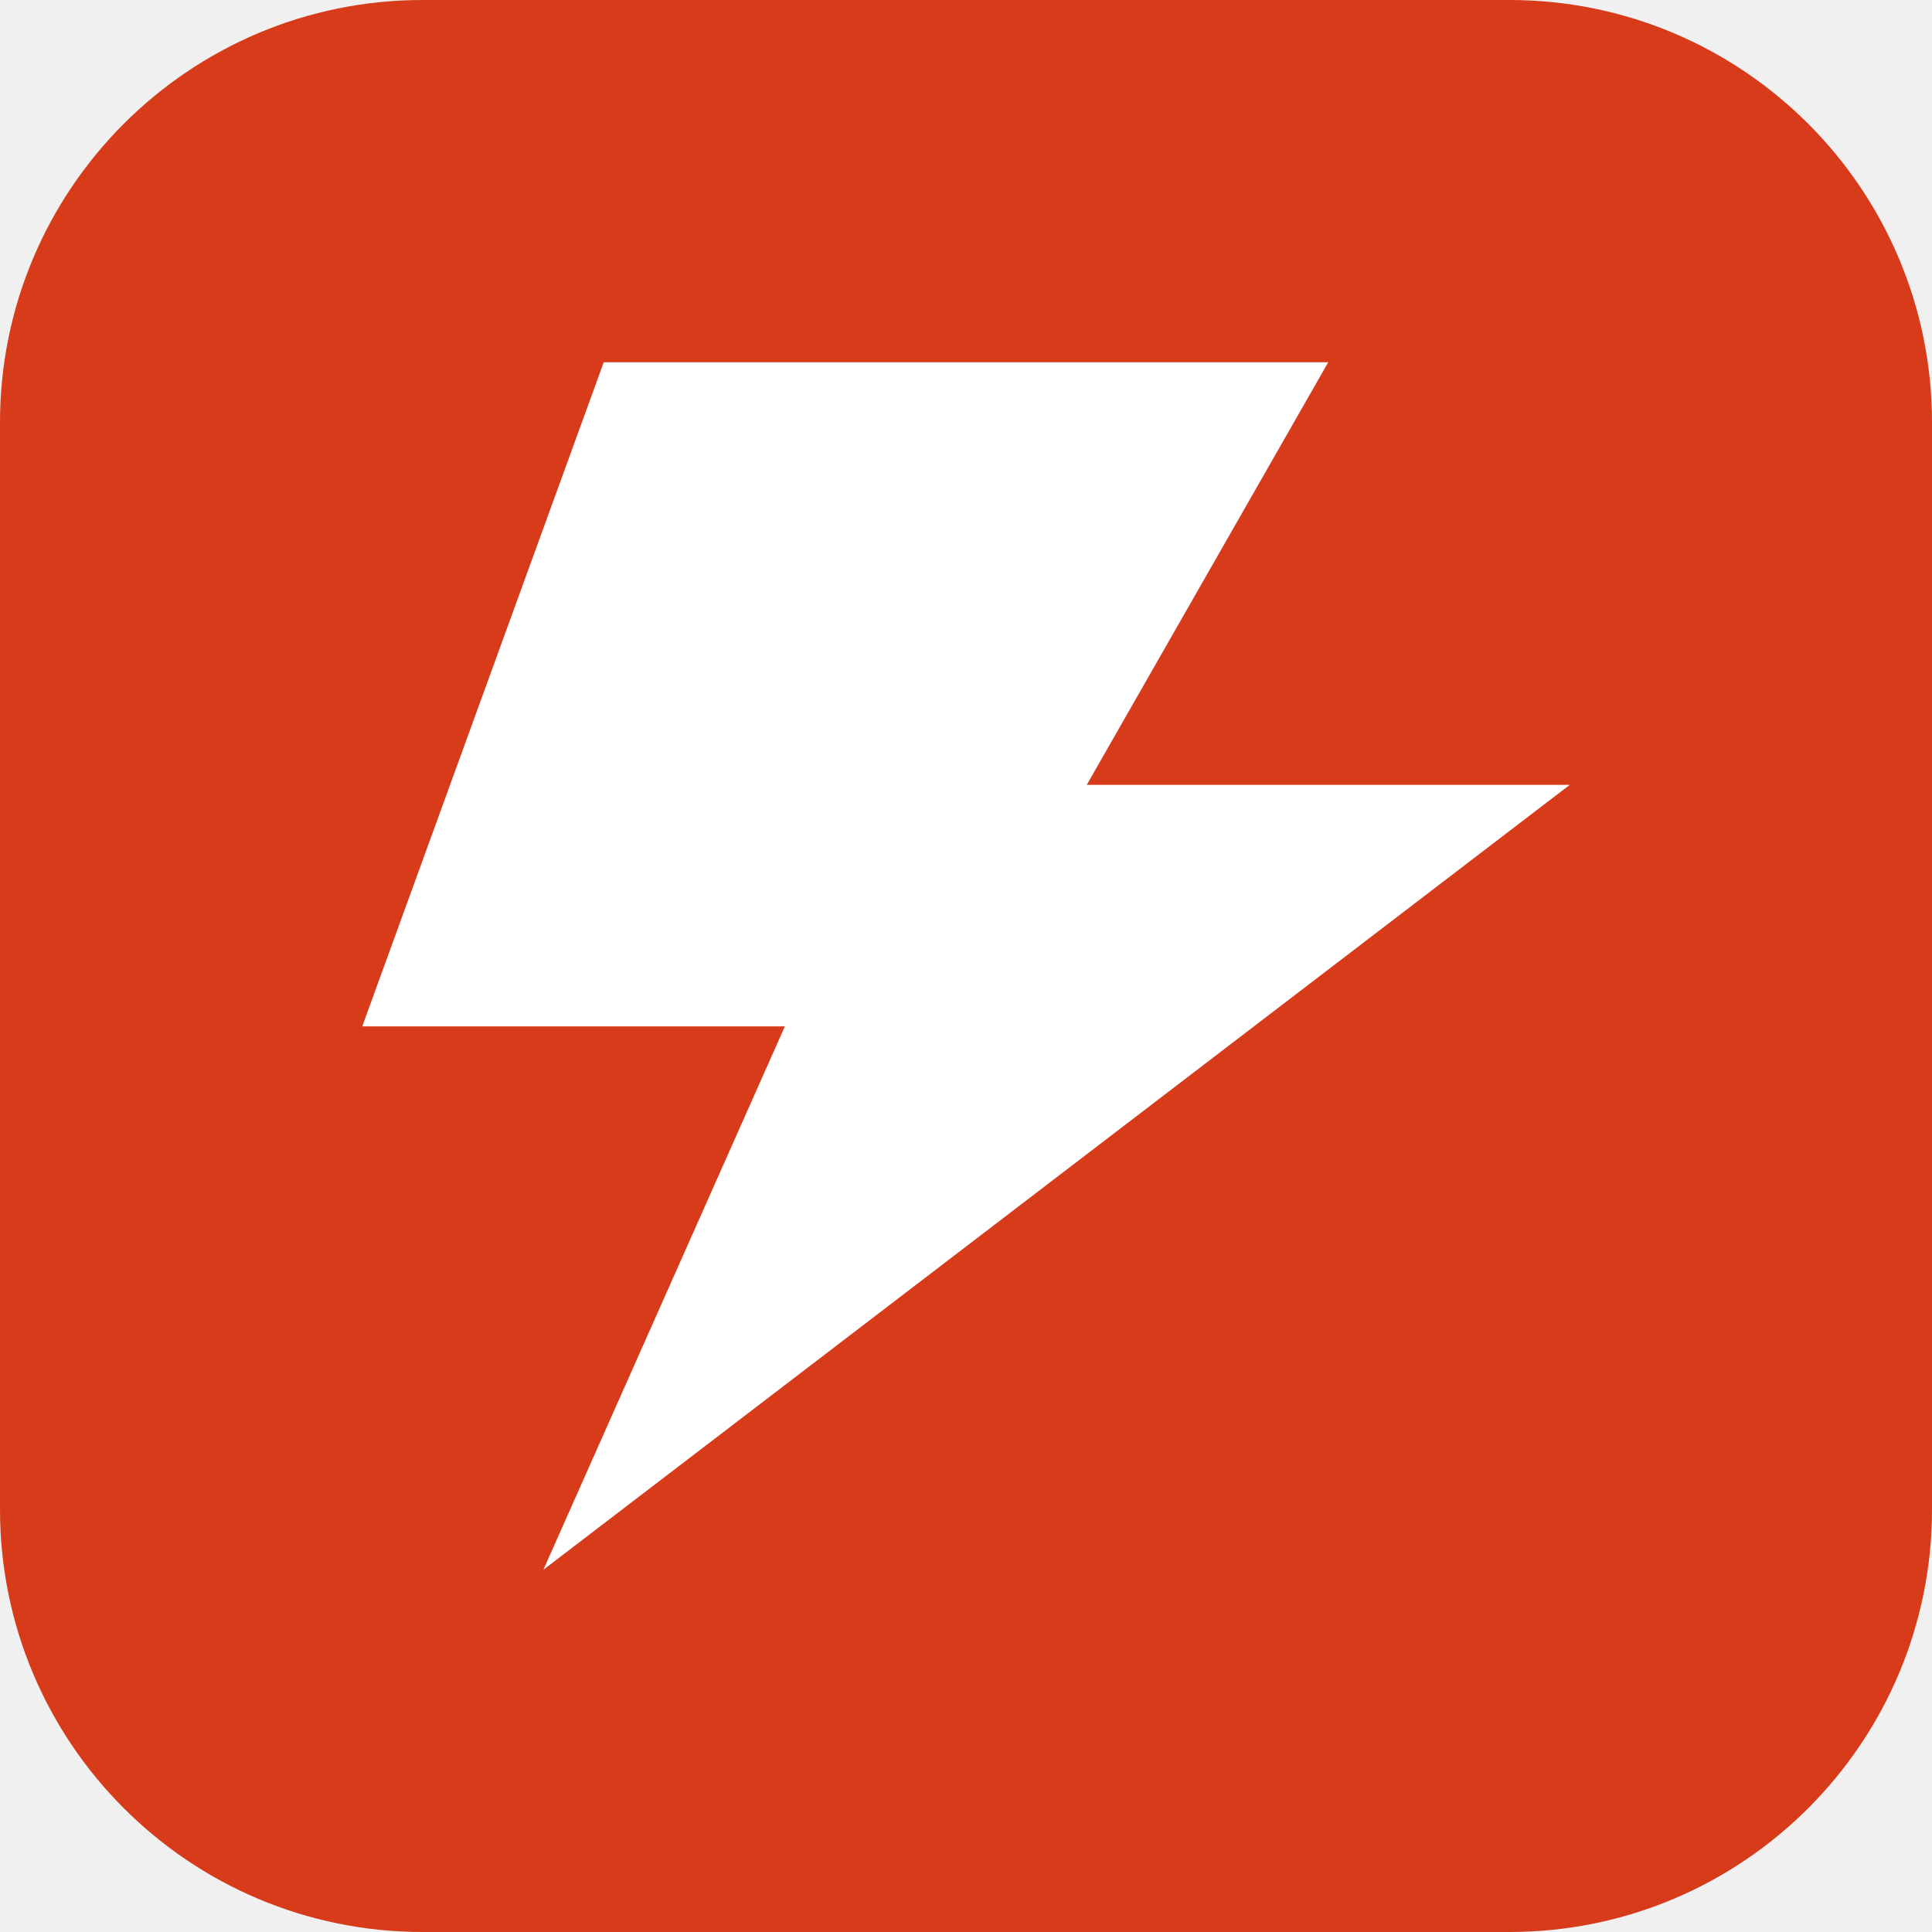
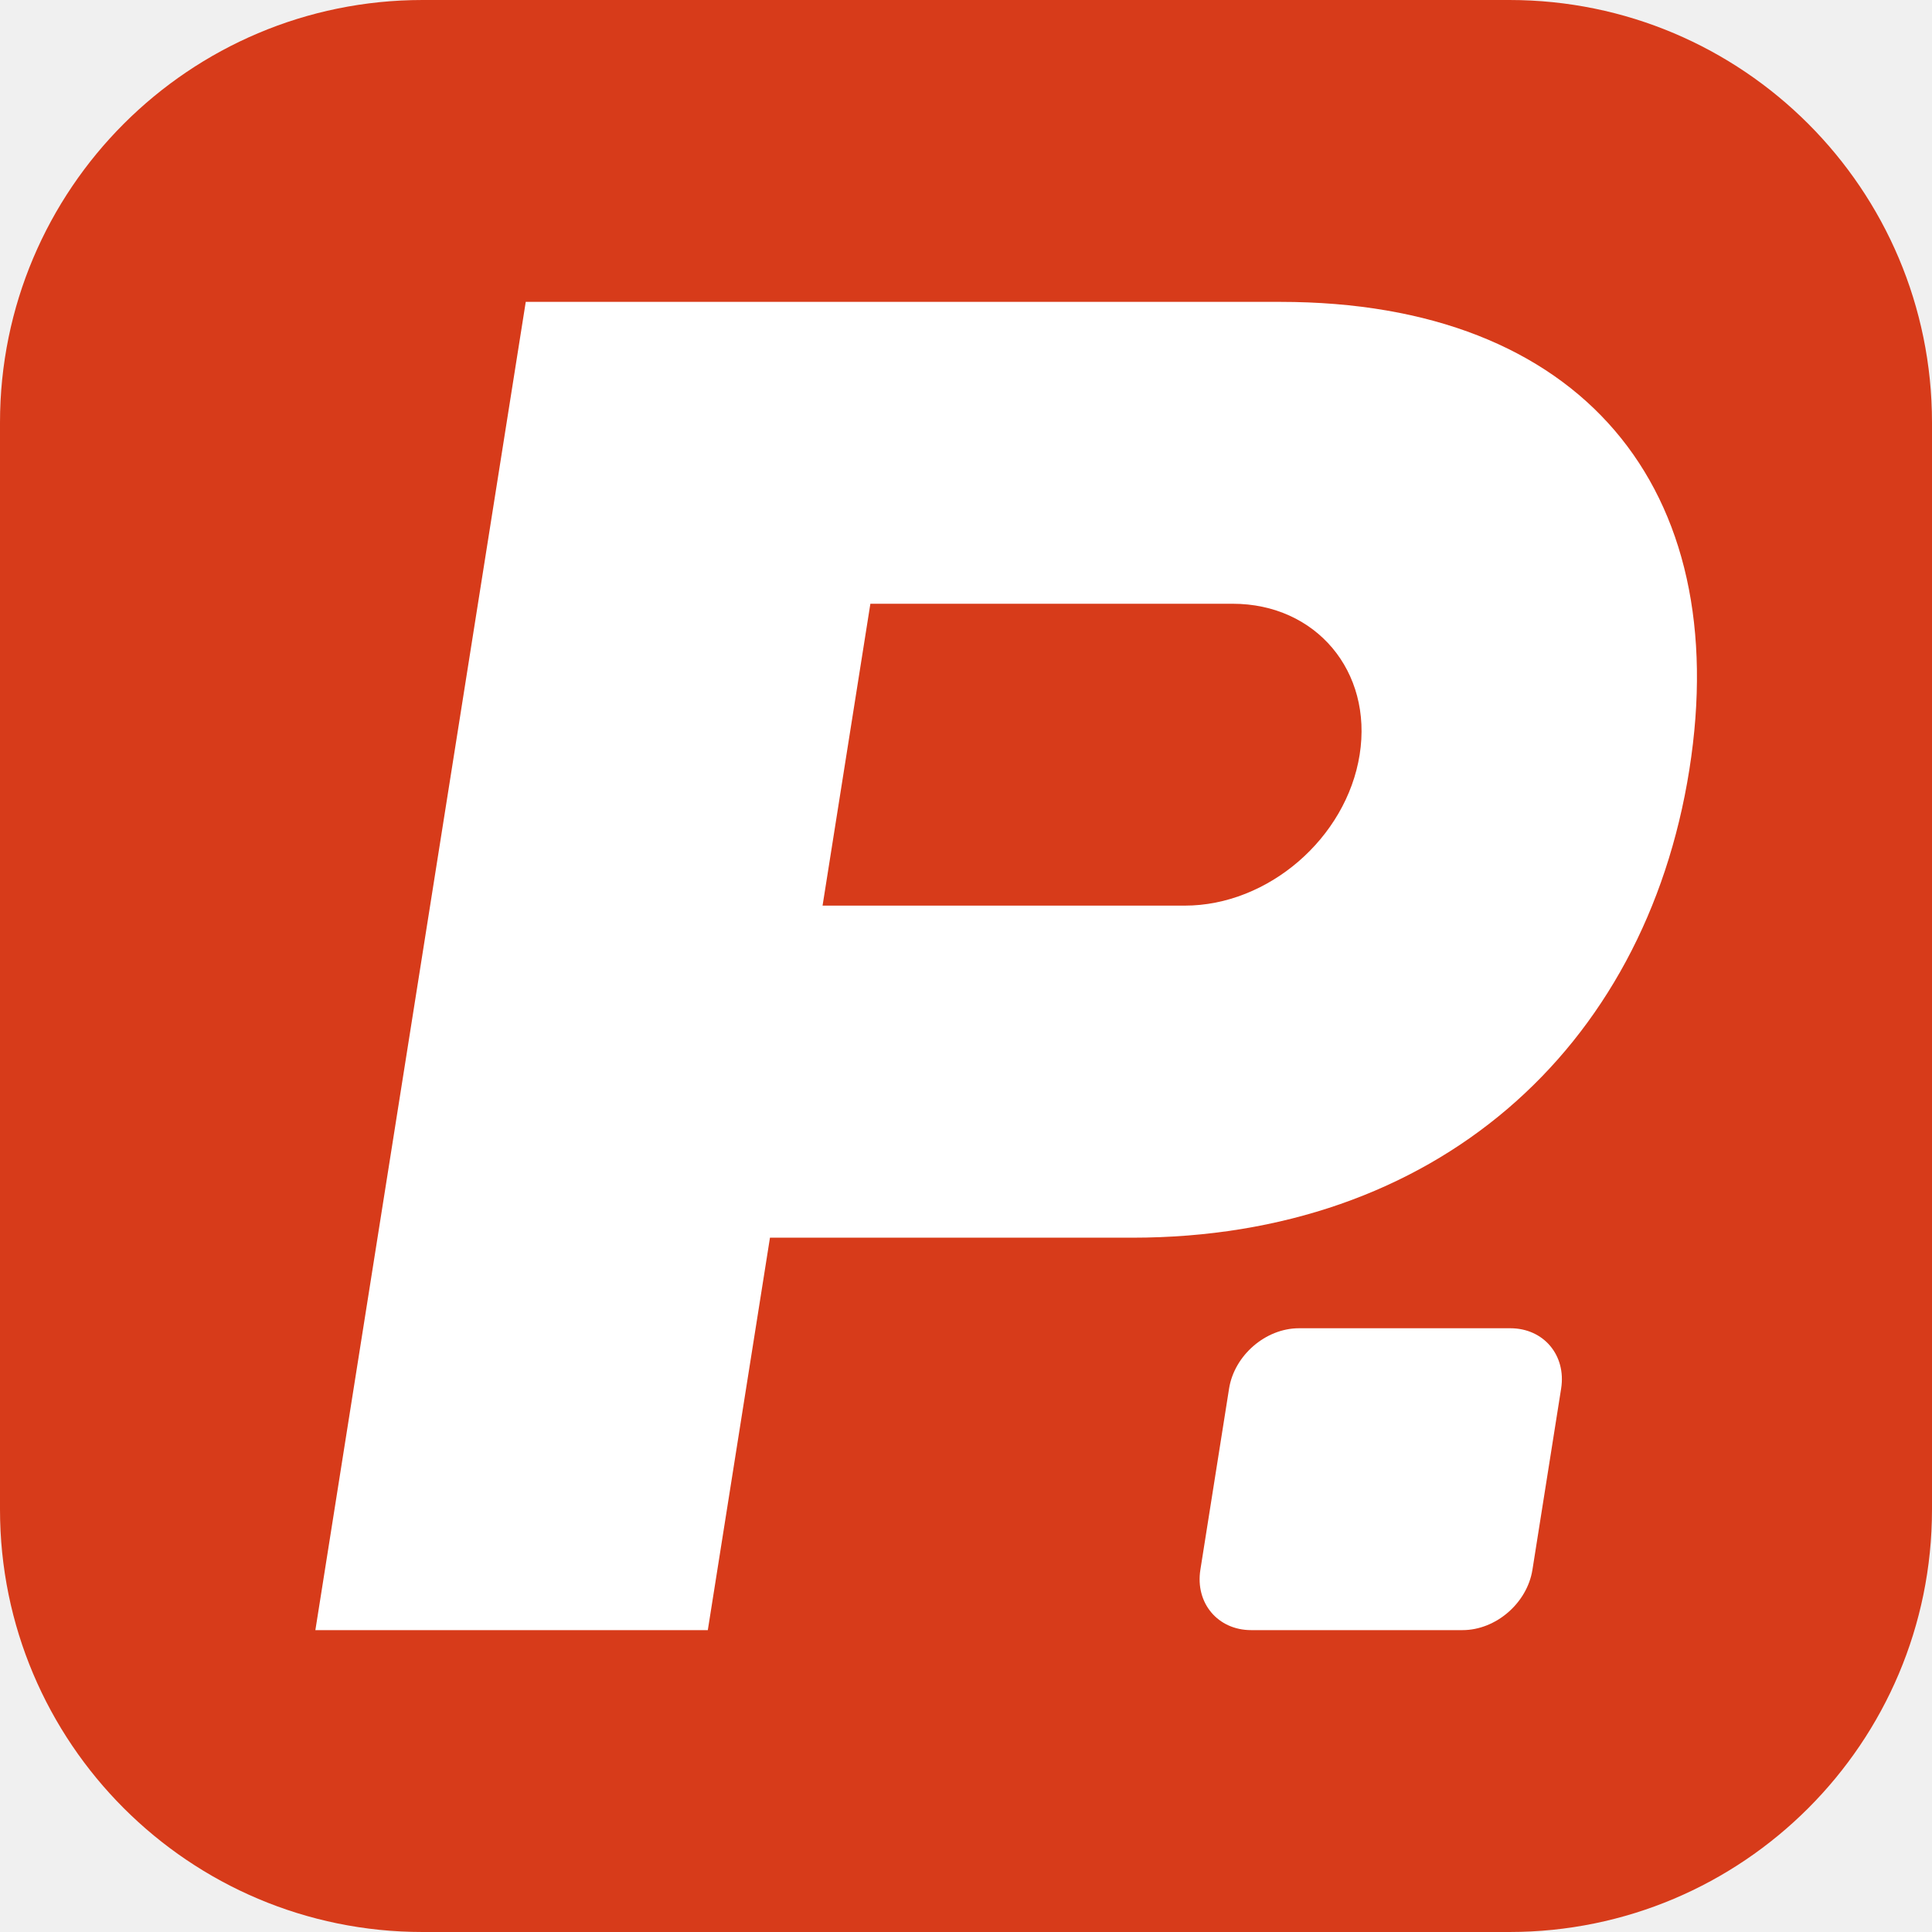
- <svg xmlns="http://www.w3.org/2000/svg" viewBox="0 0 32 32" role="img" aria-label="PropSports">
-   <rect width="32" height="32" rx="7" fill="#D73B1A" />
-   <polygon points="10,6 6,17 13,17 9,26 26,13 18,13 22,6" fill="#FFFFFF" />
+ <svg xmlns="http://www.w3.org/2000/svg" viewBox="0 0 64 64" role="img" aria-label="PropSports">
+   <rect width="64" height="64" rx="14" fill="#D73B1A" />
+   <g transform="translate(0 0) scale(1)" fill="#FFFFFF">
+     <g transform="skewX(-9) translate(7 0)">
+       <path fill-rule="evenodd" d="M12 10h25c10 0 16 6.2 16 15.5S47 41 37 41H25v13H12z M25 20v10h12a5 5 0 0 0 0-10z" />
+       <rect x="41" y="44" width="11" height="10" rx="2" />
+     </g>
+   </g>
</svg>
